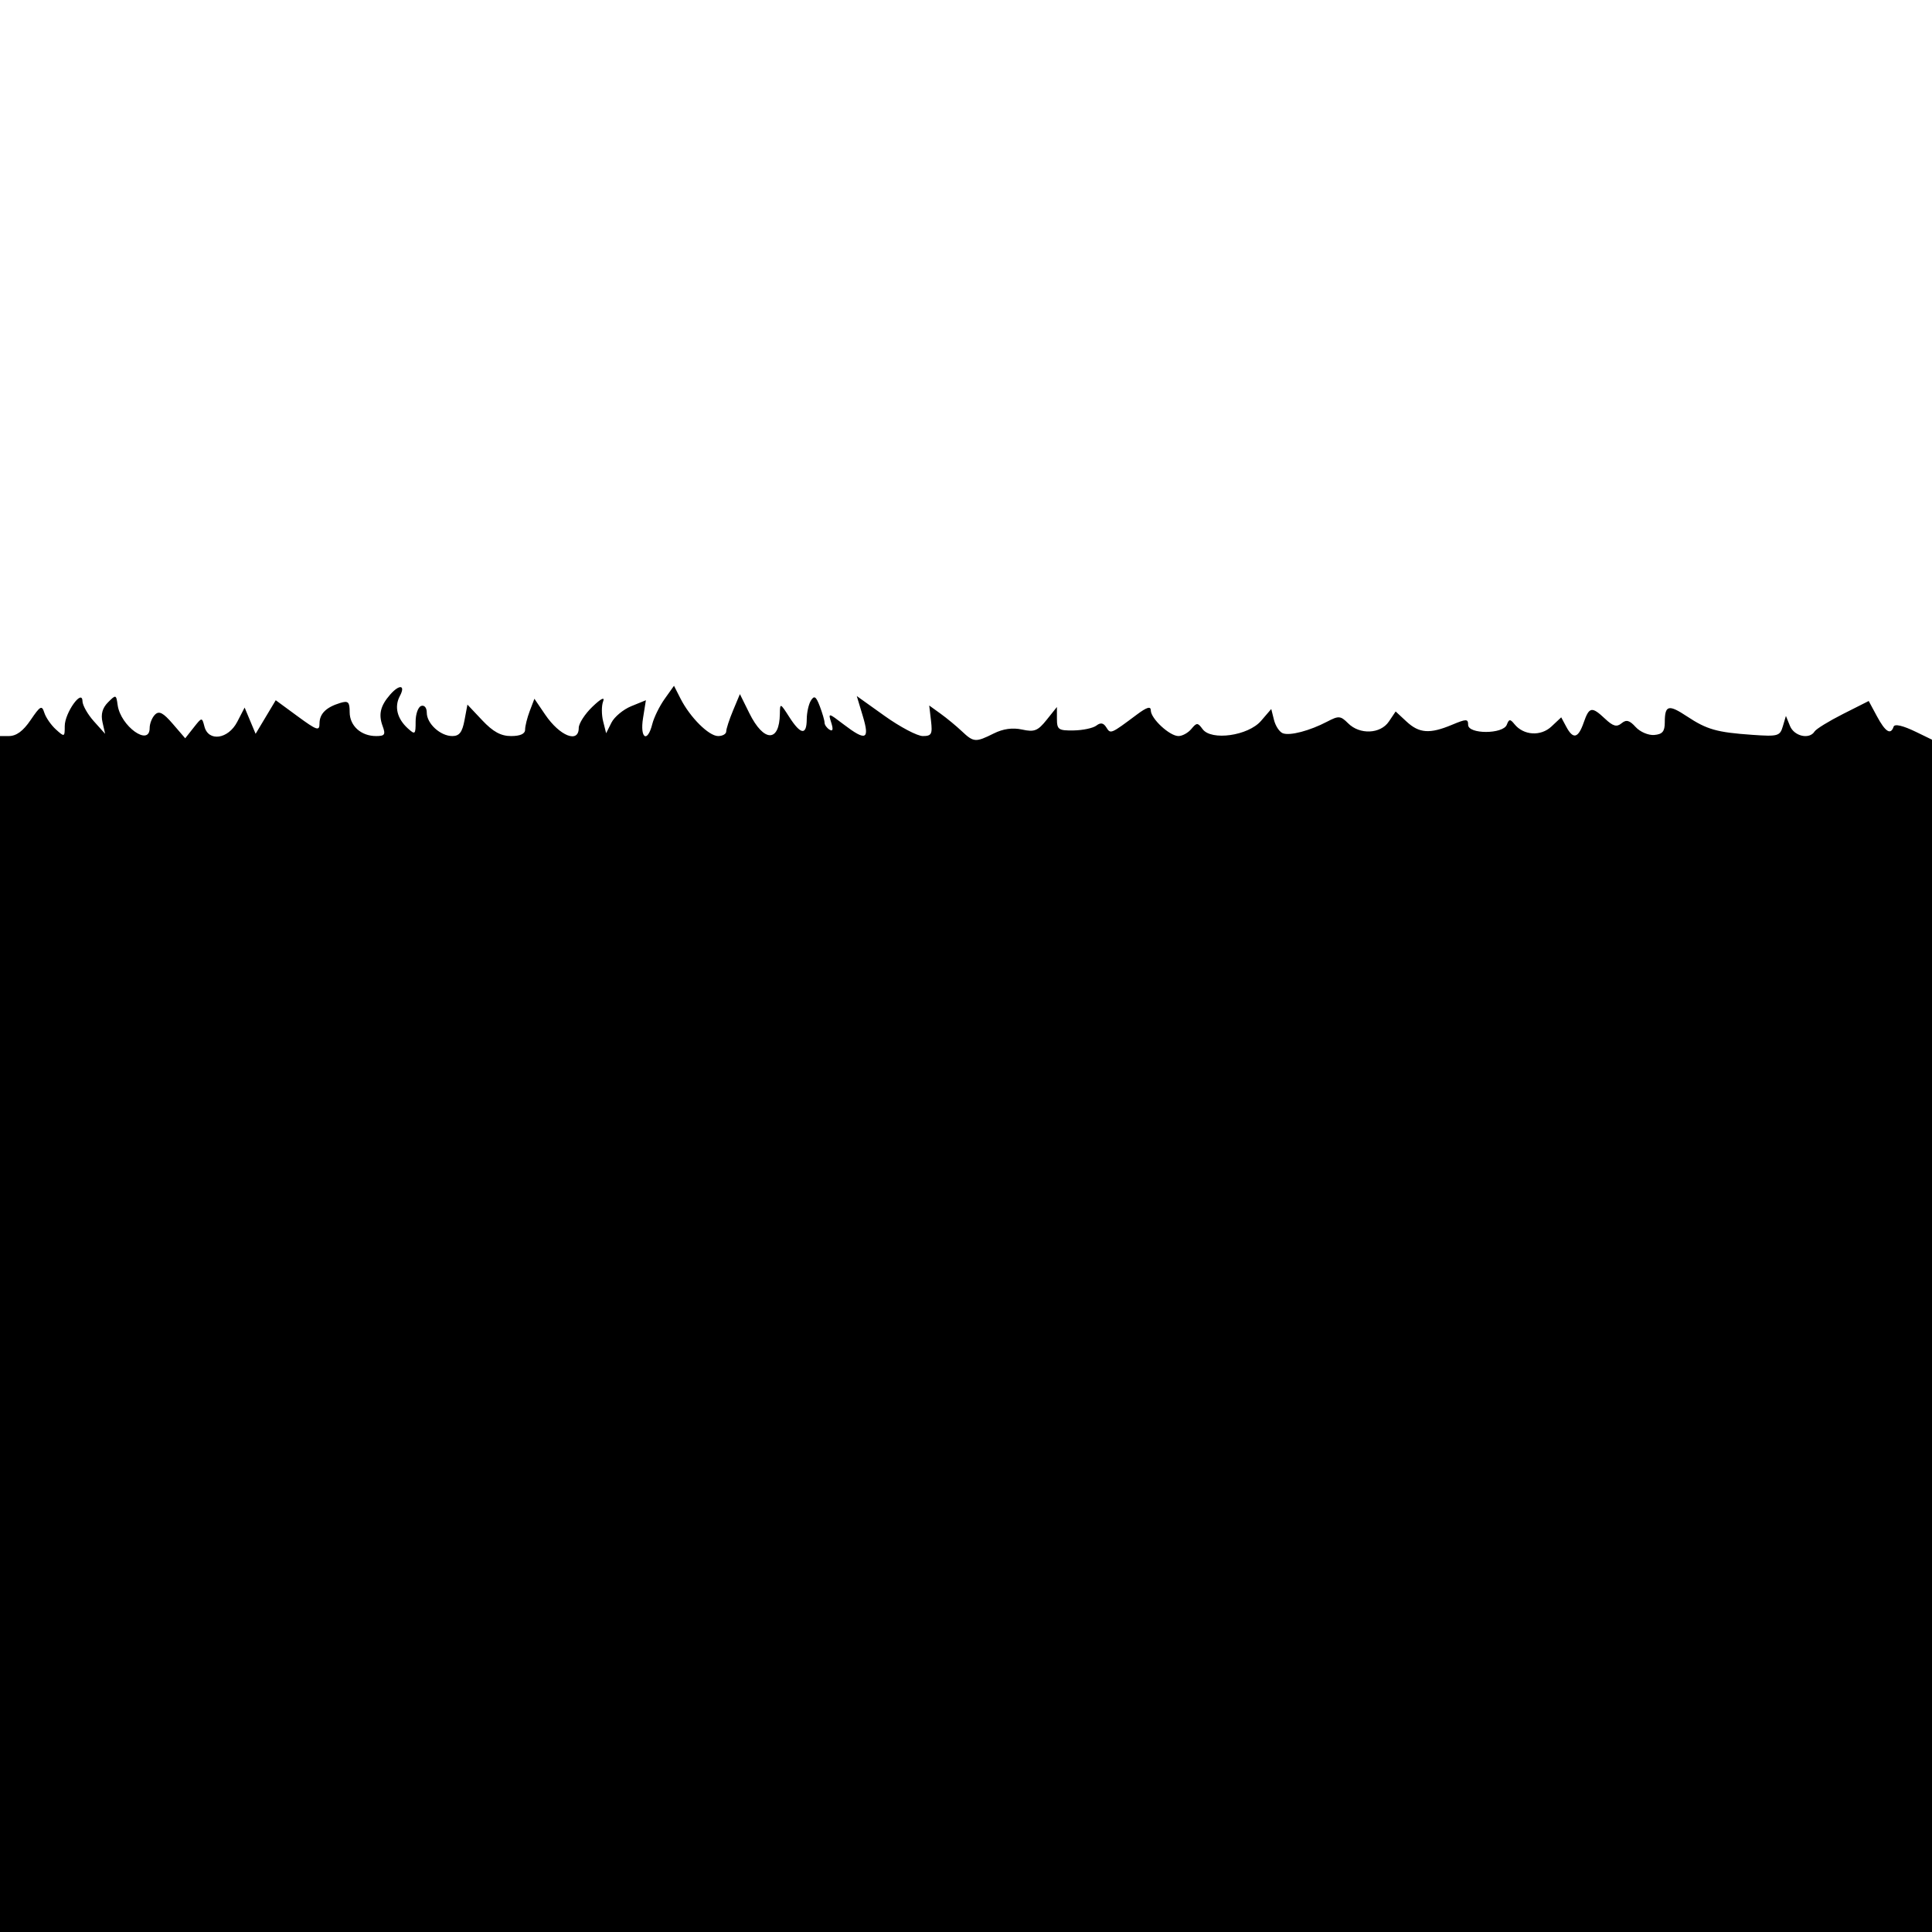
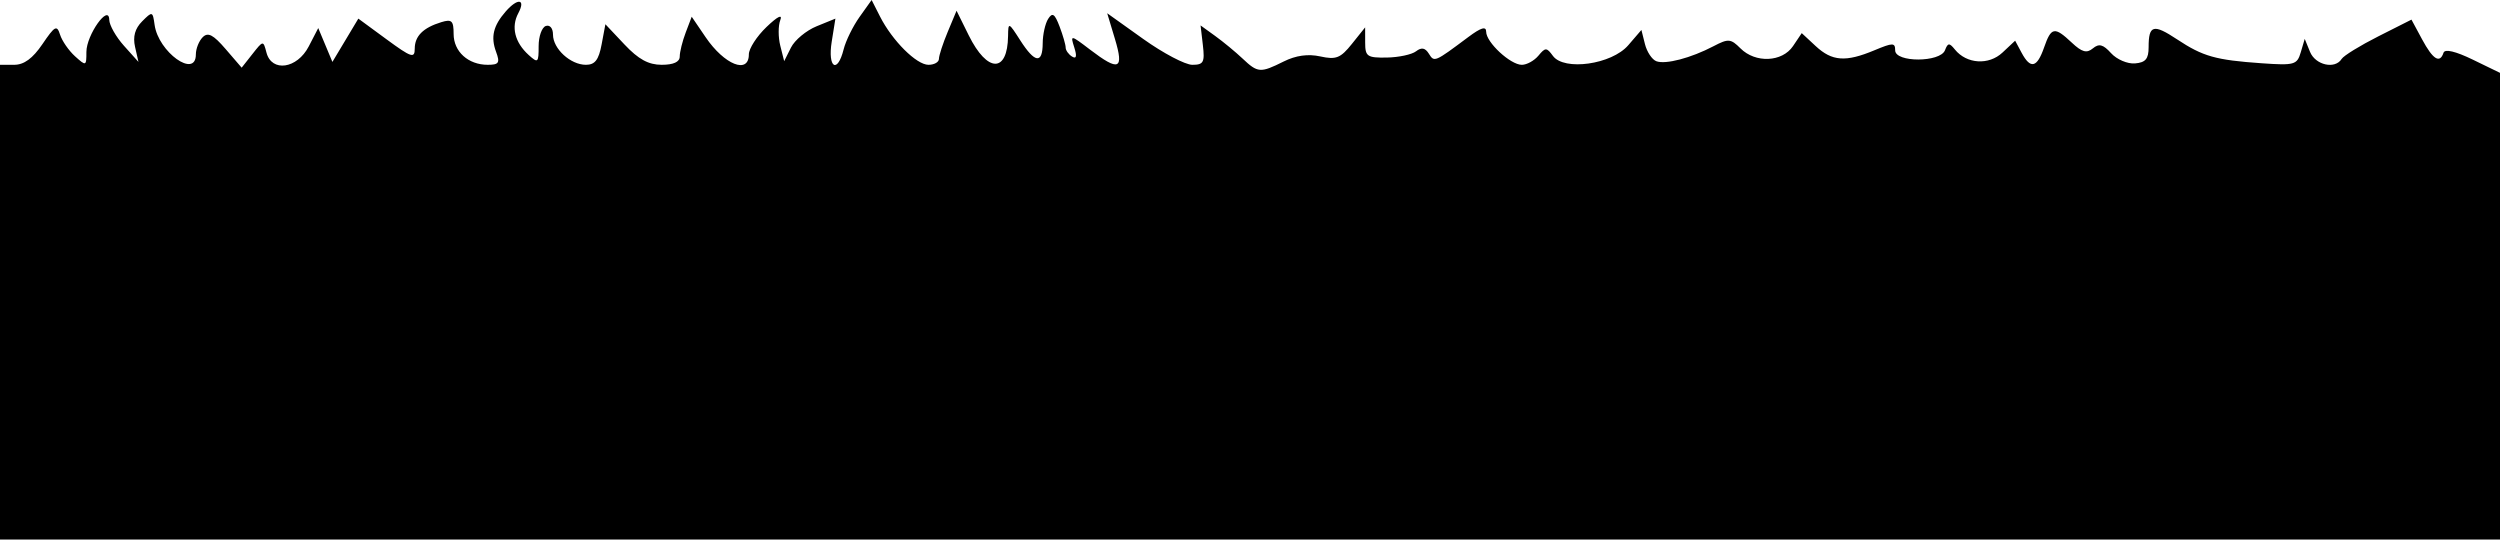
- <svg xmlns="http://www.w3.org/2000/svg" version="1.1" id="svg2" width="512" height="512" viewBox="0 0 512 512">
+ <svg xmlns="http://www.w3.org/2000/svg" version="1.1" id="svg2" width="514.043" height="110.934" viewBox="0 0 514.043 110.934">
  <defs id="defs6" />
-   <g id="g10">
-     <path style="fill:#000000;stroke-width:1.184" d="M -0.608,354.371 V 195.065 H 2.31 c 2.023,0 3.805,-1.305 5.808,-4.253 2.564,-3.773 2.973,-3.991 3.626,-1.933 0.405,1.276 1.789,3.272 3.075,4.436 2.27,2.055 2.339,2.028 2.339,-0.897 0,-3.495 4.632,-10 4.698,-6.599 0.022,1.104 1.381,3.502 3.022,5.33 l 2.982,3.323 -0.699,-3.087 c -0.479,-2.115 -0.019,-3.77 1.459,-5.255 2.091,-2.101 2.171,-2.078 2.558,0.718 0.776,5.6 8.483,11.128 8.483,6.084 0,-1.173 0.633,-2.765 1.407,-3.539 1.086,-1.086 2.16,-0.532 4.711,2.428 l 3.304,3.835 2.219,-2.815 c 2.211,-2.806 2.221,-2.807 2.877,-0.296 1.074,4.107 6.313,3.349 8.695,-1.257 l 1.953,-3.776 1.457,3.48 1.457,3.48 2.666,-4.452 2.666,-4.452 5.799,4.257 c 5.106,3.748 5.799,3.979 5.799,1.932 0,-2.596 1.723,-4.315 5.478,-5.464 2.135,-0.653 2.517,-0.285 2.517,2.428 0,3.624 3.004,6.343 7.008,6.343 2.308,0 2.561,-0.392 1.72,-2.665 -1.132,-3.064 -0.588,-5.35 1.974,-8.291 2.473,-2.839 4.181,-2.615 2.599,0.341 -1.517,2.835 -0.729,6.013 2.134,8.604 1.901,1.72 2.049,1.59 2.043,-1.804 -0.004,-2.012 0.659,-3.887 1.474,-4.166 0.848,-0.291 1.481,0.468 1.481,1.776 0,2.905 3.602,6.204 6.772,6.204 1.853,0 2.628,-1.002 3.222,-4.168 l 0.782,-4.168 3.931,4.168 c 2.871,3.044 4.932,4.168 7.641,4.168 2.433,0 3.71,-0.585 3.71,-1.7 0,-0.935 0.555,-3.159 1.233,-4.942 l 1.233,-3.242 2.854,4.2 c 3.868,5.693 8.894,7.691 8.894,3.536 0,-1.181 1.633,-3.712 3.629,-5.624 2.287,-2.191 3.335,-2.71 2.833,-1.403 -0.438,1.14 -0.437,3.503 0.002,5.251 l 0.798,3.178 1.403,-2.801 c 0.772,-1.54 3.142,-3.509 5.268,-4.374 l 3.865,-1.574 -0.759,4.747 c -0.862,5.388 1.17,6.682 2.455,1.563 0.44,-1.752 1.913,-4.75 3.275,-6.662 l 2.476,-3.477 1.732,3.405 c 2.531,4.977 7.495,9.919 9.962,9.919 1.181,0 2.147,-0.55 2.147,-1.222 0,-0.672 0.815,-3.174 1.812,-5.559 l 1.812,-4.337 2.509,5.071 c 3.817,7.714 7.984,7.778 8.082,0.125 0.037,-2.883 0.103,-2.86 2.503,0.888 3.014,4.707 4.596,4.909 4.62,0.592 0.009,-1.791 0.512,-4.039 1.116,-4.994 0.879,-1.39 1.348,-1.08 2.351,1.558 0.689,1.812 1.252,3.761 1.252,4.332 0,0.571 0.59,1.402 1.311,1.848 0.894,0.553 1.041,-0.041 0.462,-1.867 -0.835,-2.631 -0.779,-2.623 3.242,0.444 5.968,4.552 7.013,4.107 5.121,-2.18 l -1.595,-5.301 7.428,5.301 c 4.086,2.915 8.618,5.301 10.073,5.301 2.312,0 2.585,-0.508 2.171,-4.049 l -0.473,-4.049 3.008,2.17 c 1.654,1.193 4.185,3.282 5.623,4.641 3.137,2.964 3.657,3.001 8.465,0.603 2.502,-1.248 4.999,-1.593 7.521,-1.039 3.244,0.712 4.159,0.35 6.498,-2.573 l 2.723,-3.402 0.006,3.14 c 0.006,2.851 0.415,3.133 4.447,3.067 2.443,-0.04 5.148,-0.619 6.012,-1.287 1.118,-0.864 1.877,-0.724 2.631,0.486 1.124,1.802 1.139,1.796 8.112,-3.414 2.619,-1.956 3.675,-2.271 3.675,-1.095 0,2.179 4.985,6.801 7.334,6.801 1.018,0 2.555,-0.848 3.415,-1.884 1.427,-1.72 1.686,-1.716 2.974,0.046 2.304,3.15 12.091,1.767 15.495,-2.19 l 2.702,-3.141 0.729,2.906 c 0.401,1.598 1.45,3.183 2.331,3.521 1.888,0.724 7.122,-0.65 11.789,-3.095 3.021,-1.583 3.522,-1.541 5.519,0.455 3.08,3.08 8.58,2.841 10.806,-0.469 l 1.792,-2.665 2.87,2.665 c 3.366,3.126 6.17,3.329 12.048,0.872 3.83,-1.6 4.29,-1.6 4.29,0 0,2.528 9.274,2.511 10.245,-0.019 0.592,-1.542 0.894,-1.565 2.036,-0.151 2.413,2.989 6.969,3.28 9.794,0.625 l 2.596,-2.438 1.327,2.48 c 1.829,3.417 3.163,3.107 4.62,-1.073 1.475,-4.231 2.139,-4.349 5.692,-1.011 2.097,1.97 3.074,2.238 4.338,1.189 1.263,-1.048 2.11,-0.826 3.748,0.984 1.164,1.286 3.377,2.234 4.918,2.106 2.172,-0.18 2.801,-0.927 2.801,-3.329 0,-4.581 0.974,-4.849 5.861,-1.616 5.315,3.517 7.913,4.252 17.369,4.912 6.762,0.472 7.294,0.324 8.055,-2.253 l 0.815,-2.759 1.086,2.665 c 1.115,2.736 5.158,3.64 6.508,1.454 0.412,-0.666 3.809,-2.756 7.55,-4.644 l 6.801,-3.433 2.182,4.052 c 2.238,4.156 3.651,5.039 4.412,2.757 0.274,-0.822 2.474,-0.303 6.021,1.42 l 5.589,2.715 V 355.199 513.677 H 256.413 -0.608 Z" id="path837" />
+   <g id="g10" transform="translate(0.608076,-181.7414)">
+     <path id="path848" style="fill:#000000;stroke-width:1.184" d="M 0,110.934 H 514.043 V 14.98 l -5.59,-2.715 c -3.547,-1.723 -5.748,-2.244 -6.021,-1.422 -0.761,2.282 -2.174,1.401 -4.412,-2.756 L 495.838,4.035 489.037,7.469 c -3.741,1.888 -7.139,3.979 -7.551,4.645 -1.351,2.186 -5.393,1.281 -6.508,-1.455 l -1.086,-2.664 -0.814,2.758 c -0.762,2.577 -1.294,2.726 -8.057,2.254 -9.456,-0.66 -12.054,-1.395 -17.369,-4.912 -4.886,-3.233 -5.859,-2.965 -5.859,1.615 0,2.402 -0.63,3.15 -2.803,3.33 -1.541,0.128 -3.752,-0.821 -4.916,-2.107 -1.638,-1.81 -2.485,-2.031 -3.748,-0.982 -1.264,1.049 -2.241,0.781 -4.338,-1.189 -3.553,-3.338 -4.219,-3.221 -5.693,1.01 -1.457,4.18 -2.79,4.491 -4.619,1.074 l -1.328,-2.48 -2.596,2.437 c -2.826,2.655 -7.382,2.364 -9.795,-0.625 -1.141,-1.413 -1.443,-1.39 -2.035,0.152 -0.971,2.53 -10.244,2.548 -10.244,0.02 0,-1.6 -0.461,-1.6 -4.291,0 -5.879,2.456 -8.682,2.253 -12.049,-0.873 l -2.869,-2.666 -1.793,2.666 c -2.226,3.31 -7.725,3.548 -10.805,0.469 -1.997,-1.997 -2.499,-2.038 -5.52,-0.455 -4.667,2.445 -9.901,3.818 -11.789,3.094 -0.881,-0.338 -1.931,-1.921 -2.332,-3.52 l -0.729,-2.906 -2.701,3.141 c -3.403,3.957 -13.193,5.34 -15.496,2.189 -1.288,-1.762 -1.545,-1.767 -2.973,-0.047 -0.86,1.036 -2.398,1.885 -3.416,1.885 -2.349,0 -7.334,-4.624 -7.334,-6.803 0,-1.176 -1.055,-0.861 -3.674,1.096 -6.973,5.209 -6.99,5.216 -8.113,3.414 -0.755,-1.21 -1.513,-1.35 -2.631,-0.486 -0.864,0.668 -3.569,1.247 -6.012,1.287 -4.032,0.066 -4.443,-0.216 -4.449,-3.066 l -0.006,-3.141 -2.723,3.402 c -2.339,2.923 -3.254,3.285 -6.498,2.572 -2.522,-0.554 -5.019,-0.207 -7.521,1.041 -4.808,2.398 -5.328,2.36 -8.465,-0.604 -1.438,-1.359 -3.969,-3.447 -5.623,-4.641 l -3.008,-2.17 0.473,4.049 c 0.413,3.541 0.141,4.049 -2.172,4.049 -1.454,0 -5.987,-2.385 -10.072,-5.301 l -7.428,-5.301 1.596,5.301 c 1.892,6.287 0.847,6.731 -5.121,2.18 -4.021,-3.067 -4.077,-3.074 -3.242,-0.443 0.579,1.825 0.431,2.418 -0.463,1.865 -0.721,-0.446 -1.311,-1.277 -1.311,-1.848 0,-0.571 -0.563,-2.52 -1.252,-4.332 -1.003,-2.637 -1.472,-2.947 -2.352,-1.557 -0.604,0.955 -1.106,3.203 -1.115,4.994 -0.024,4.317 -1.607,4.113 -4.621,-0.594 -2.4,-3.748 -2.465,-3.77 -2.502,-0.887 -0.099,7.654 -4.265,7.589 -8.082,-0.125 l -2.51,-5.072 -1.812,4.338 c -0.997,2.385 -1.811,4.886 -1.811,5.559 0,0.672 -0.967,1.223 -2.148,1.223 -2.468,0 -7.43,-4.943 -9.961,-9.92 L 179.221,0 176.744,3.477 c -1.362,1.912 -2.836,4.91 -3.275,6.662 -1.285,5.119 -3.317,3.826 -2.455,-1.563 l 0.76,-4.748 -3.865,1.574 c -2.126,0.866 -4.496,2.835 -5.268,4.375 l -1.402,2.801 -0.799,-3.178 c -0.439,-1.748 -0.44,-4.112 -0.002,-5.252 0.501,-1.307 -0.545,-0.787 -2.832,1.404 -1.996,1.912 -3.629,4.442 -3.629,5.623 0,4.155 -5.026,2.158 -8.895,-3.535 l -2.854,-4.199 -1.232,3.24 c -0.678,1.783 -1.232,4.009 -1.232,4.943 0,1.115 -1.278,1.699 -3.711,1.699 -2.709,0 -4.77,-1.124 -7.641,-4.168 L 124.48,4.986 123.699,9.156 c -0.594,3.166 -1.369,4.168 -3.223,4.168 -3.17,0 -6.771,-3.3 -6.771,-6.205 0,-1.308 -0.632,-2.066 -1.48,-1.775 -0.814,0.279 -1.477,2.154 -1.473,4.166 0.006,3.393 -0.142,3.523 -2.043,1.803 -2.863,-2.591 -3.652,-5.768 -2.135,-8.604 1.582,-2.956 -0.124,-3.181 -2.598,-0.342 -2.562,2.941 -3.107,5.227 -1.975,8.291 0.84,2.273 0.587,2.666 -1.721,2.666 -4.003,0 -7.008,-2.72 -7.008,-6.344 0,-2.712 -0.381,-3.081 -2.516,-2.428 -3.755,1.149 -5.479,2.867 -5.479,5.463 0,2.047 -0.693,1.817 -5.799,-1.932 L 73.682,3.828 71.016,8.279 68.348,12.732 66.893,9.252 65.436,5.771 63.482,9.547 c -2.382,4.606 -7.621,5.365 -8.695,1.258 -0.657,-2.511 -0.666,-2.511 -2.877,0.295 l -2.219,2.816 -3.303,-3.834 C 43.838,7.122 42.764,6.567 41.678,7.652 c -0.774,0.774 -1.406,2.366 -1.406,3.539 0,5.043 -7.709,-0.484 -8.484,-6.084 -0.387,-2.797 -0.467,-2.82 -2.559,-0.719 -1.479,1.486 -1.938,3.141 -1.459,5.256 L 28.469,12.732 25.486,9.408 C 23.846,7.58 22.487,5.182 22.465,4.078 c -0.067,-3.401 -4.699,3.105 -4.699,6.6 0,2.925 -0.068,2.951 -2.338,0.896 C 14.141,10.41 12.759,8.415 12.354,7.139 11.7,5.081 11.29,5.298 8.727,9.07 6.723,12.019 4.941,13.324 2.918,13.324 H 0 Z" transform="translate(-0.608076,181.7414)" />
  </g>
</svg>
